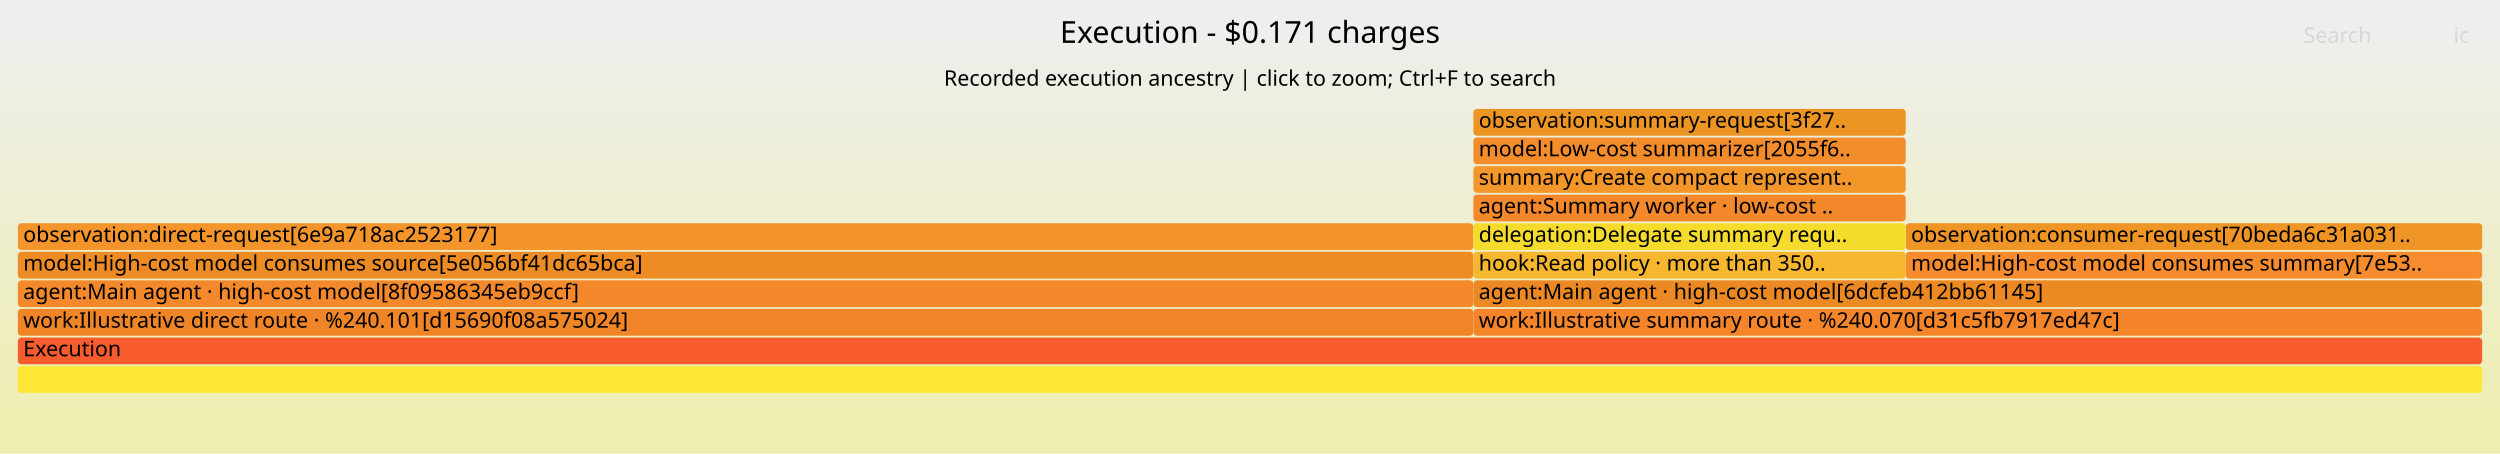
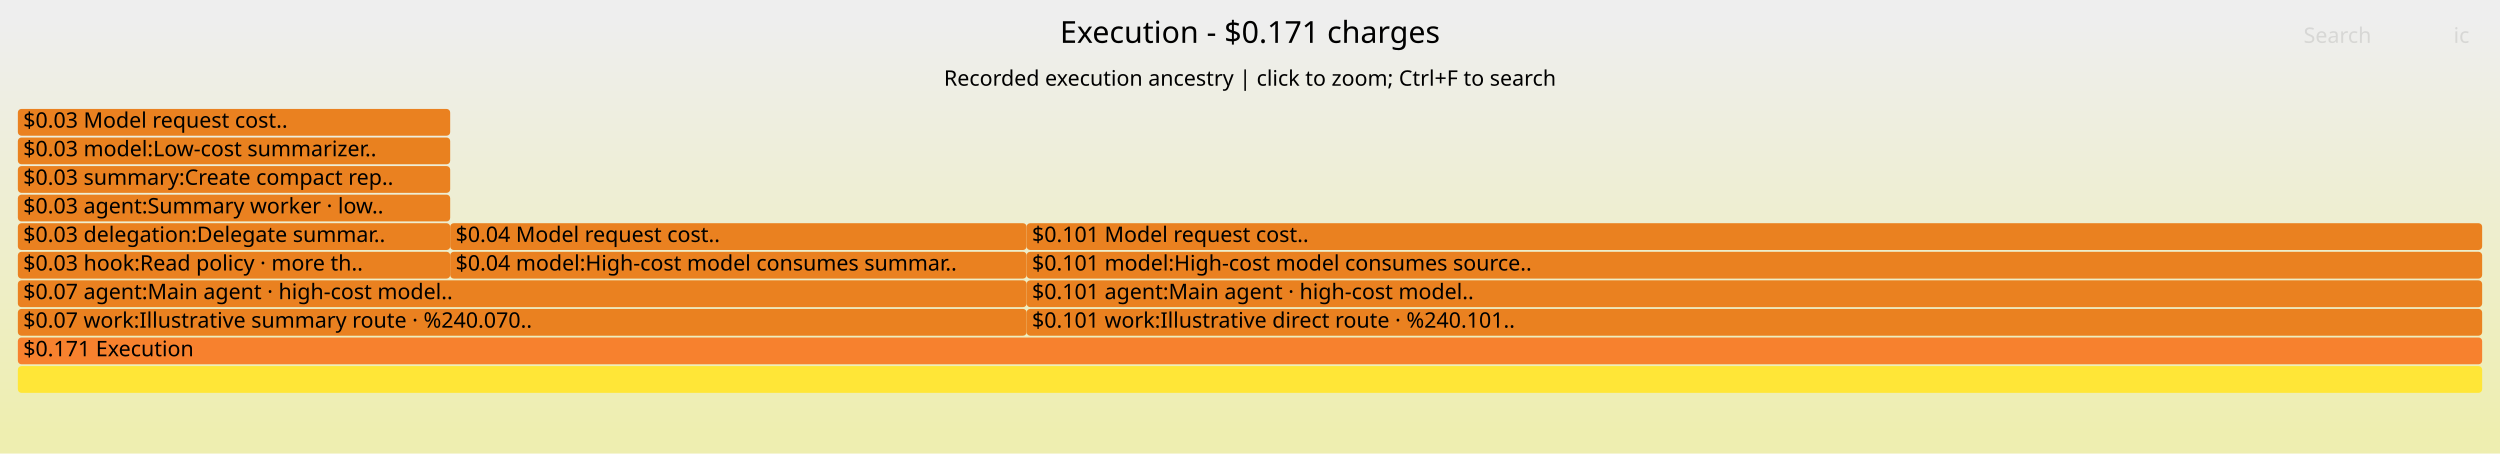
<svg xmlns="http://www.w3.org/2000/svg" version="1.1" width="1400" height="254" viewBox="0 0 1400 254">
  <defs>
    <linearGradient id="background" y1="0" y2="1" x1="0" x2="0">
      <stop stop-color="#eeeeee" offset="5%" />
      <stop stop-color="#eeeeb0" offset="95%" />
    </linearGradient>
  </defs>
  <style type="text/css">
	text { font-family:Verdana; font-size:12px; fill:rgb(0,0,0); }
	#search, #ignorecase { opacity:0.1; cursor:pointer; }
	#search:hover, #search.show, #ignorecase:hover, #ignorecase.show { opacity:1; }
	#subtitle { text-anchor:middle; font-color:rgb(160,160,160); }
	#title { text-anchor:middle; font-size:17px}
	#unzoom { cursor:pointer; }
	#frames &gt; *:hover { stroke:black; stroke-width:0.5; cursor:pointer; }
	.hide { display:none; }
	.parent { opacity:0.5; }
</style>
  <rect x="0.0" y="0" width="1400.0" height="254.0" fill="url(#background)" />
  <text id="title" x="700.00" y="24">Execution - $0.171 charges</text>
  <text id="subtitle" x="700.00" y="48">Recorded execution ancestry | click to zoom; Ctrl+F to search</text>
  <text id="details" x="10.00" y="237"> </text>
  <text id="unzoom" x="10.00" y="24" class="hide">Reset Zoom</text>
  <text id="search" x="1290.00" y="24">Search</text>
  <text id="ignorecase" x="1374.00" y="24">ic</text>
  <text id="matched" x="1290.00" y="237"> </text>
  <g id="frames">
    <g>
-       <rect x="10.0" y="173" width="815.1" height="15.0" fill="rgb(239,133,38)" rx="2" ry="2" />
-       <text x="13.00" y="183.5">work:Illustrative direct route · %240.101[d15690f08a575024]</text>
+       <rect x="10.0" y="157" width="564.9" height="15.0" fill="rgb(234,129,32)" rx="2" ry="2" />
+       <text x="13.00" y="167.5">$0.07 agent:Main agent · high-cost model​‌‌‌‌‌‌‌‍‌‌‌‌‌‌‌‌‌‌‌‌‌‌‍‌‌‌‌‌‌‌‌‌‌‌‌‌..</text>
    </g>
    <g>
-       <rect x="1067.2" y="125" width="322.8" height="15.0" fill="rgb(239,149,37)" rx="2" ry="2" />
-       <text x="1070.19" y="135.5">observation:consumer-request[70beda6c31a031..</text>
+       <rect x="10.0" y="109" width="242.1" height="15.0" fill="rgb(234,129,32)" rx="2" ry="2" />
+       <text x="13.00" y="119.5">$0.03 agent:Summary worker · low..</text>
    </g>
    <g>
-       <rect x="1067.2" y="141" width="322.8" height="15.0" fill="rgb(246,140,46)" rx="2" ry="2" />
-       <text x="1070.19" y="151.5">model:High-cost model consumes summary[7e53..</text>
+       <rect x="10.0" y="141" width="242.1" height="15.0" fill="rgb(234,129,32)" rx="2" ry="2" />
+       <text x="13.00" y="151.5">$0.03 hook:Read policy · more th..</text>
    </g>
    <g>
-       <rect x="825.1" y="173" width="564.9" height="15.0" fill="rgb(244,133,43)" rx="2" ry="2" />
-       <text x="828.09" y="183.5">work:Illustrative summary route · %240.070[d31c5fb7917ed47c]</text>
+       <rect x="574.9" y="125" width="815.1" height="15.0" fill="rgb(234,129,32)" rx="2" ry="2" />
+       <text x="577.91" y="135.5">$0.101 Model request cost​‌‌‌‌‌‌‌‍‌‌‌‌‌‌‌‌‌‌‌‌‌‌‌‍‌‌‌‌‌‌‌‌‌‌‍‌‌‌‌‌‌‌‌‌‌‌‍‌‌‌‌‌‌‌‌‍‌‌‍‌‌‌‌‌‌‌‌‌‍‌‌‌‌‌‌‌‌‌‌‌‍‌‌‌‌‌‌..</text>
    </g>
    <g>
-       <rect x="825.1" y="77" width="242.1" height="15.0" fill="rgb(243,140,42)" rx="2" ry="2" />
-       <text x="828.09" y="87.5">model:Low-cost summarizer[2055f6..</text>
+       <rect x="574.9" y="141" width="815.1" height="15.0" fill="rgb(234,129,32)" rx="2" ry="2" />
+       <text x="577.91" y="151.5">$0.101 model:High-cost model consumes source​‌‌‌‌‌‌‍‌‌‌‌‌‌‌‌‌‌‌‌‌‌‌‍‌‍‌‌‌‌‌‌‍‌‌‌‌‌‌‌‍‌‌‌‌‌‌‌‌‌‌‌‌‍‌‌‌‌‌‌‌‌‌‌‌‌‌‌‌..</text>
+     </g>
+     <g>
+       <rect x="10.0" y="189" width="1380.0" height="15.0" fill="rgb(247,129,46)" rx="2" ry="2" />
+       <text x="13.00" y="199.5">$0.171 Execution</text>
+     </g>
+     <g>
+       <rect x="574.9" y="173" width="815.1" height="15.0" fill="rgb(234,129,32)" rx="2" ry="2" />
+       <text x="577.91" y="183.5">$0.101 work:Illustrative direct route · %240.101​‌‌‌‌‌‌‌‌‌‌‌‌‌‌‍‌‌‍‌‌‌‌‌‌‍‌‌‌‌‌‌‌‍‌‌‌‌‌‌‌‌‌‌‍‌‍‌‌‌‌‌‌‌‌‌‌‌‌‌‌‌‌‍‌..</text>
+     </g>
+     <g>
+       <rect x="10.0" y="125" width="242.1" height="15.0" fill="rgb(234,129,32)" rx="2" ry="2" />
+       <text x="13.00" y="135.5">$0.03 delegation:Delegate summar..</text>
+     </g>
+     <g>
+       <rect x="574.9" y="157" width="815.1" height="15.0" fill="rgb(234,129,32)" rx="2" ry="2" />
+       <text x="577.91" y="167.5">$0.101 agent:Main agent · high-cost model​‌‌‌‌‌‌‌‌‌‍‌‌‌‌‌‌‌‌‌‌‌‌‌‌‌‌‍‌‍‌‌‌‌‌‌‌‌‌‌‍‌‌‌‌‌‌‍‌‌‌‌‌‌‌‌‌‍‌‌‌‌‌‌‌‍‌‌‌‌‍‌..</text>
+     </g>
+     <g>
+       <rect x="10.0" y="173" width="564.9" height="15.0" fill="rgb(234,129,32)" rx="2" ry="2" />
+       <text x="13.00" y="183.5">$0.07 work:Illustrative summary route · %240.070​‌‌‌‌‌‌‌‌‌‌‌‌‌‌‍‌‌‌‌‍‌‌‍‌‌‌‌‌..</text>
    </g>
    <g>
      <rect x="10.0" y="205" width="1380.0" height="15.0" fill="rgb(255,230,55)" rx="2" ry="2" />
      <text x="13.00" y="215.5" />
    </g>
    <g>
-       <rect x="10.0" y="141" width="815.1" height="15.0" fill="rgb(237,140,36)" rx="2" ry="2" />
-       <text x="13.00" y="151.5">model:High-cost model consumes source[5e056bf41dc65bca]</text>
+       <rect x="10.0" y="61" width="242.1" height="15.0" fill="rgb(234,129,32)" rx="2" ry="2" />
+       <text x="13.00" y="71.5">$0.03 Model request cost​‌‌‌‌‍‌‌..</text>
    </g>
    <g>
-       <rect x="825.1" y="109" width="242.1" height="15.0" fill="rgb(243,137,42)" rx="2" ry="2" />
-       <text x="828.09" y="119.5">agent:Summary worker · low-cost ..</text>
+       <rect x="252.1" y="141" width="322.8" height="15.0" fill="rgb(234,129,32)" rx="2" ry="2" />
+       <text x="255.11" y="151.5">$0.04 model:High-cost model consumes summar..</text>
    </g>
    <g>
-       <rect x="10.0" y="157" width="815.1" height="15.0" fill="rgb(244,137,43)" rx="2" ry="2" />
-       <text x="13.00" y="167.5">agent:Main agent · high-cost model[8f09586345eb9ccf]</text>
+       <rect x="10.0" y="93" width="242.1" height="15.0" fill="rgb(234,129,32)" rx="2" ry="2" />
+       <text x="13.00" y="103.5">$0.03 summary:Create compact rep..</text>
    </g>
    <g>
-       <rect x="10.0" y="189" width="1380.0" height="15.0" fill="rgb(247,91,46)" rx="2" ry="2" />
-       <text x="13.00" y="199.5">Execution</text>
+       <rect x="10.0" y="77" width="242.1" height="15.0" fill="rgb(233,129,31)" rx="2" ry="2" />
+       <text x="13.00" y="87.5">$0.03 model:Low-cost summarizer​..</text>
    </g>
    <g>
-       <rect x="10.0" y="125" width="815.1" height="15.0" fill="rgb(244,149,43)" rx="2" ry="2" />
-       <text x="13.00" y="135.5">observation:direct-request[6e9a718ac2523177]</text>
-     </g>
-     <g>
-       <rect x="825.1" y="93" width="242.1" height="15.0" fill="rgb(244,151,43)" rx="2" ry="2" />
-       <text x="828.09" y="103.5">summary:Create compact represent..</text>
-     </g>
-     <g>
-       <rect x="825.1" y="141" width="242.1" height="15.0" fill="rgb(246,183,46)" rx="2" ry="2" />
-       <text x="828.09" y="151.5">hook:Read policy · more than 350..</text>
-     </g>
-     <g>
-       <rect x="825.1" y="157" width="564.9" height="15.0" fill="rgb(237,137,35)" rx="2" ry="2" />
-       <text x="828.09" y="167.5">agent:Main agent · high-cost model[6dcfeb412bb61145]</text>
-     </g>
-     <g>
-       <rect x="825.1" y="125" width="242.1" height="15.0" fill="rgb(245,219,44)" rx="2" ry="2" />
-       <text x="828.09" y="135.5">delegation:Delegate summary requ..</text>
-     </g>
-     <g>
-       <rect x="825.1" y="61" width="242.1" height="15.0" fill="rgb(236,149,34)" rx="2" ry="2" />
-       <text x="828.09" y="71.5">observation:summary-request[3f27..</text>
+       <rect x="252.1" y="125" width="322.8" height="15.0" fill="rgb(234,129,32)" rx="2" ry="2" />
+       <text x="255.11" y="135.5">$0.04 Model request cost​‌‌‌‌‌‌‌‌‍‌‍‌‌‌‌‌‌‌..</text>
    </g>
  </g>
</svg>
